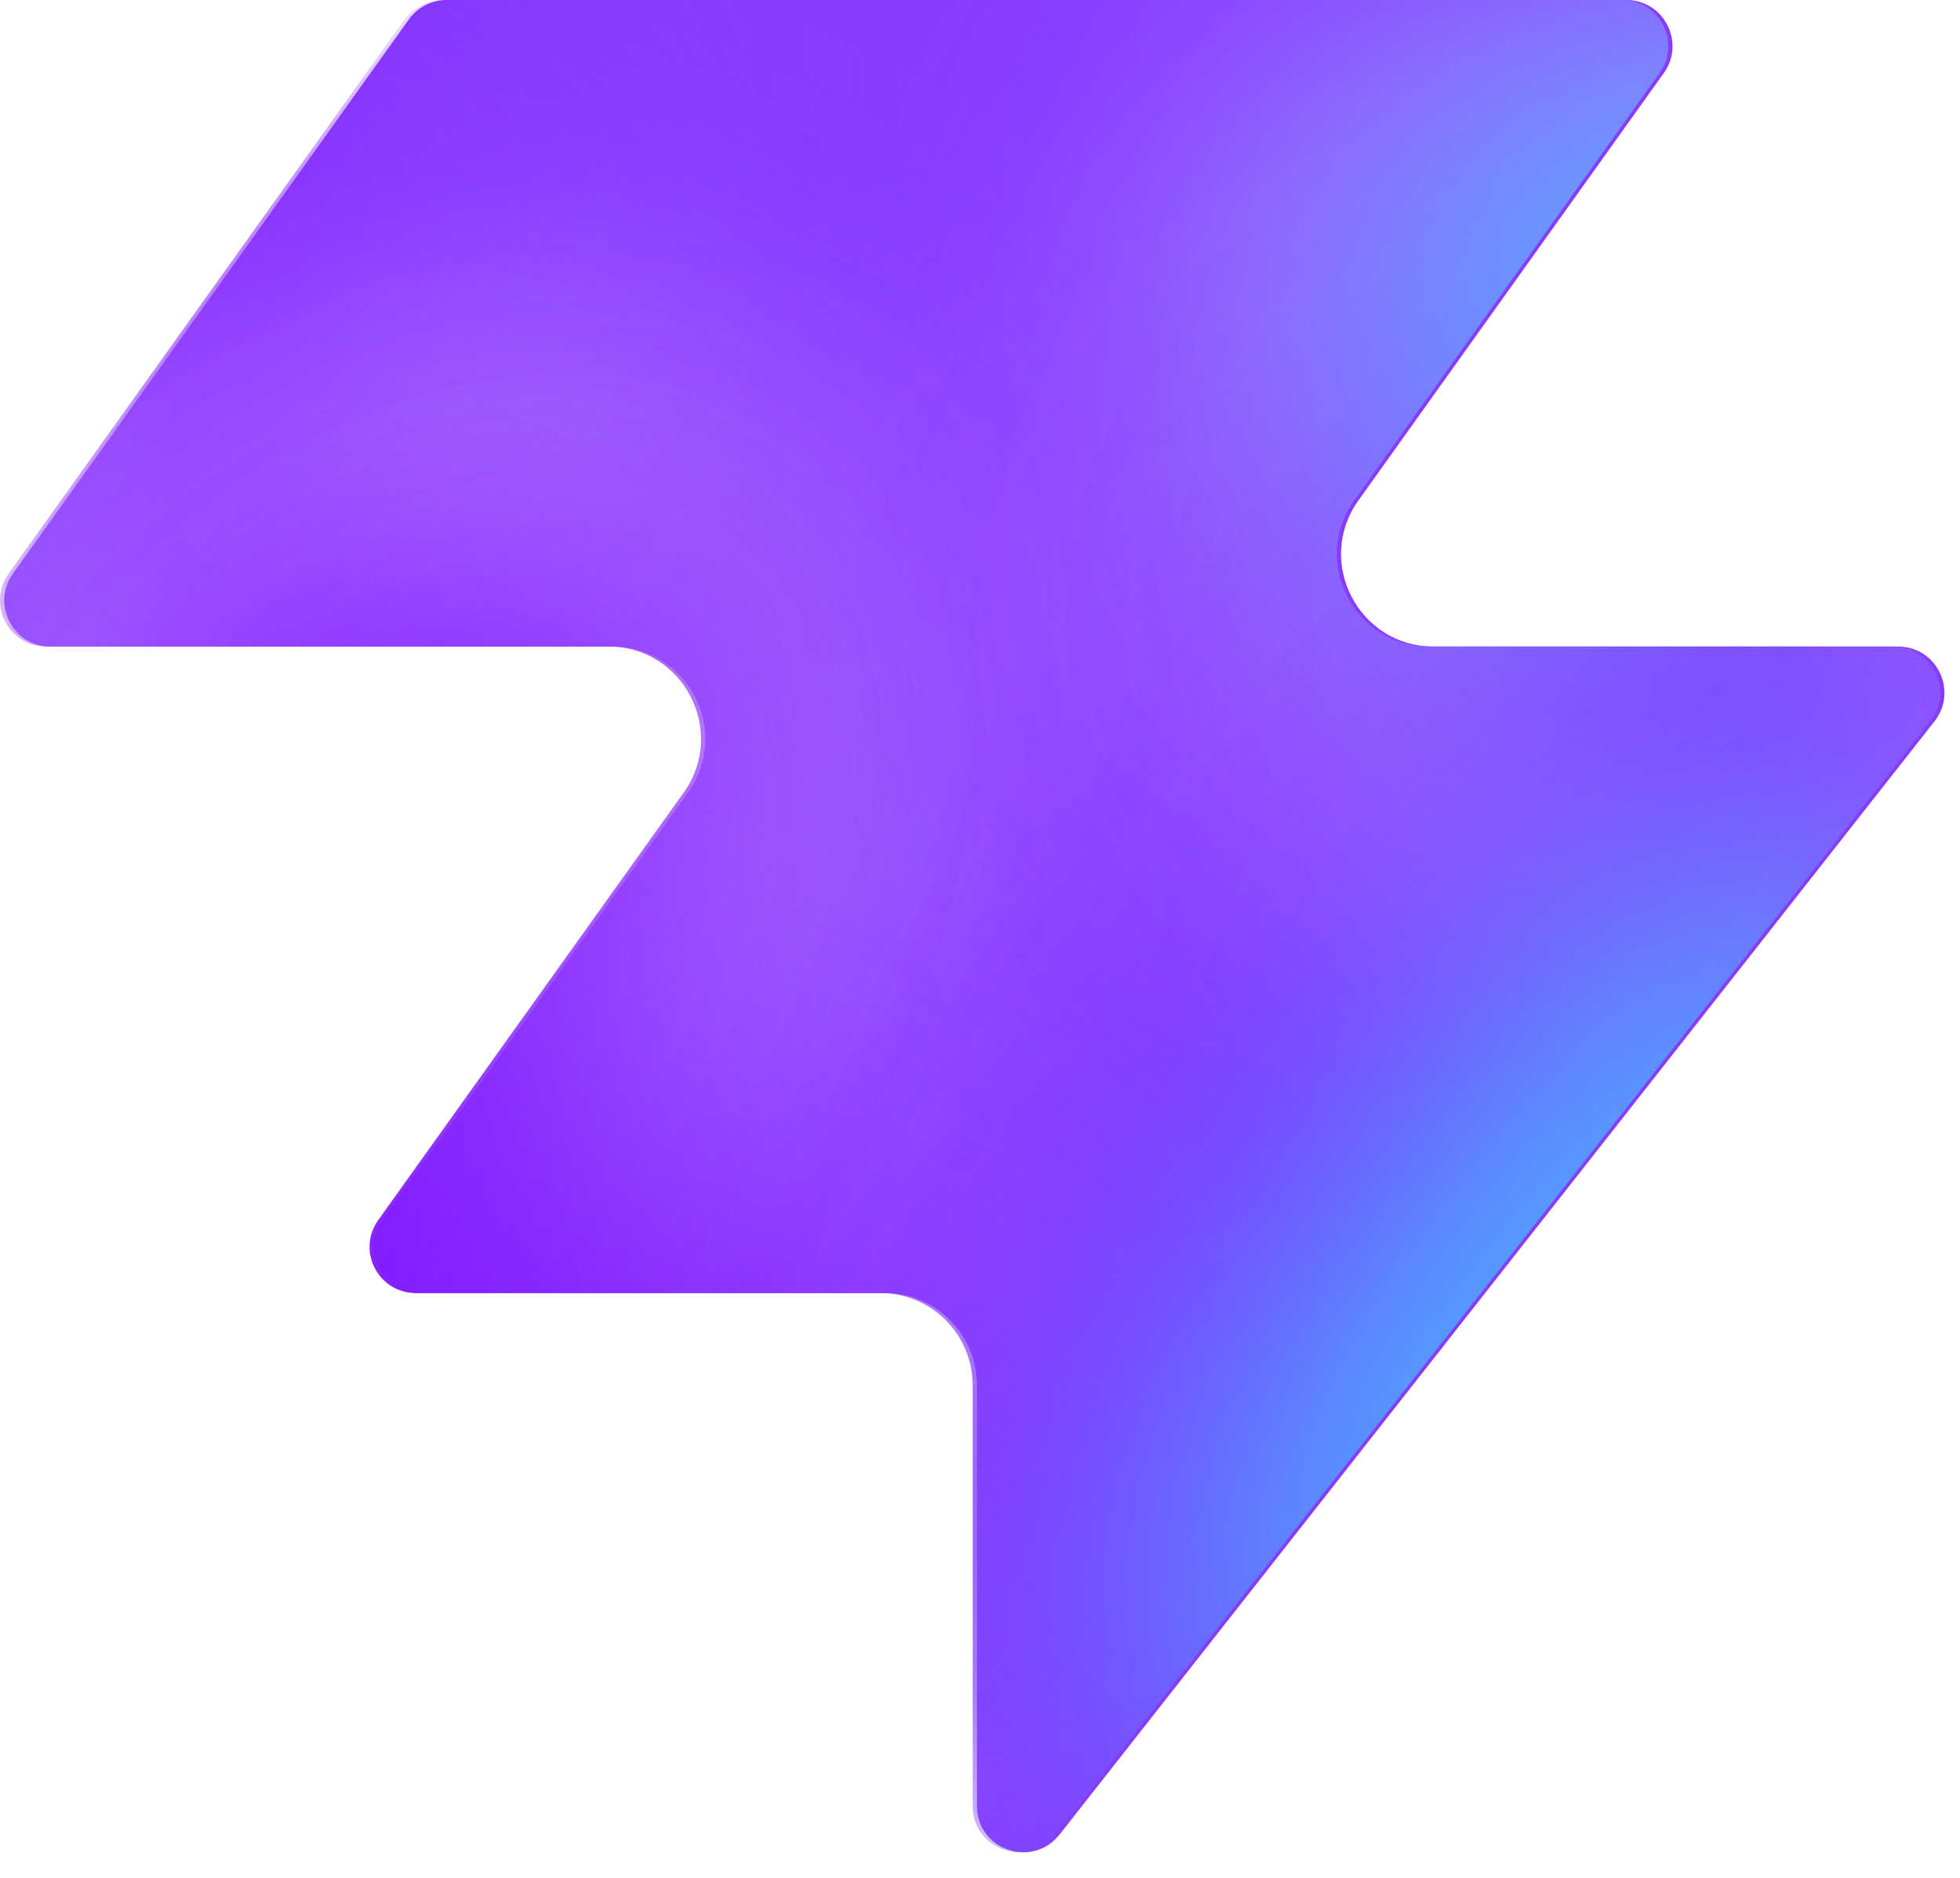
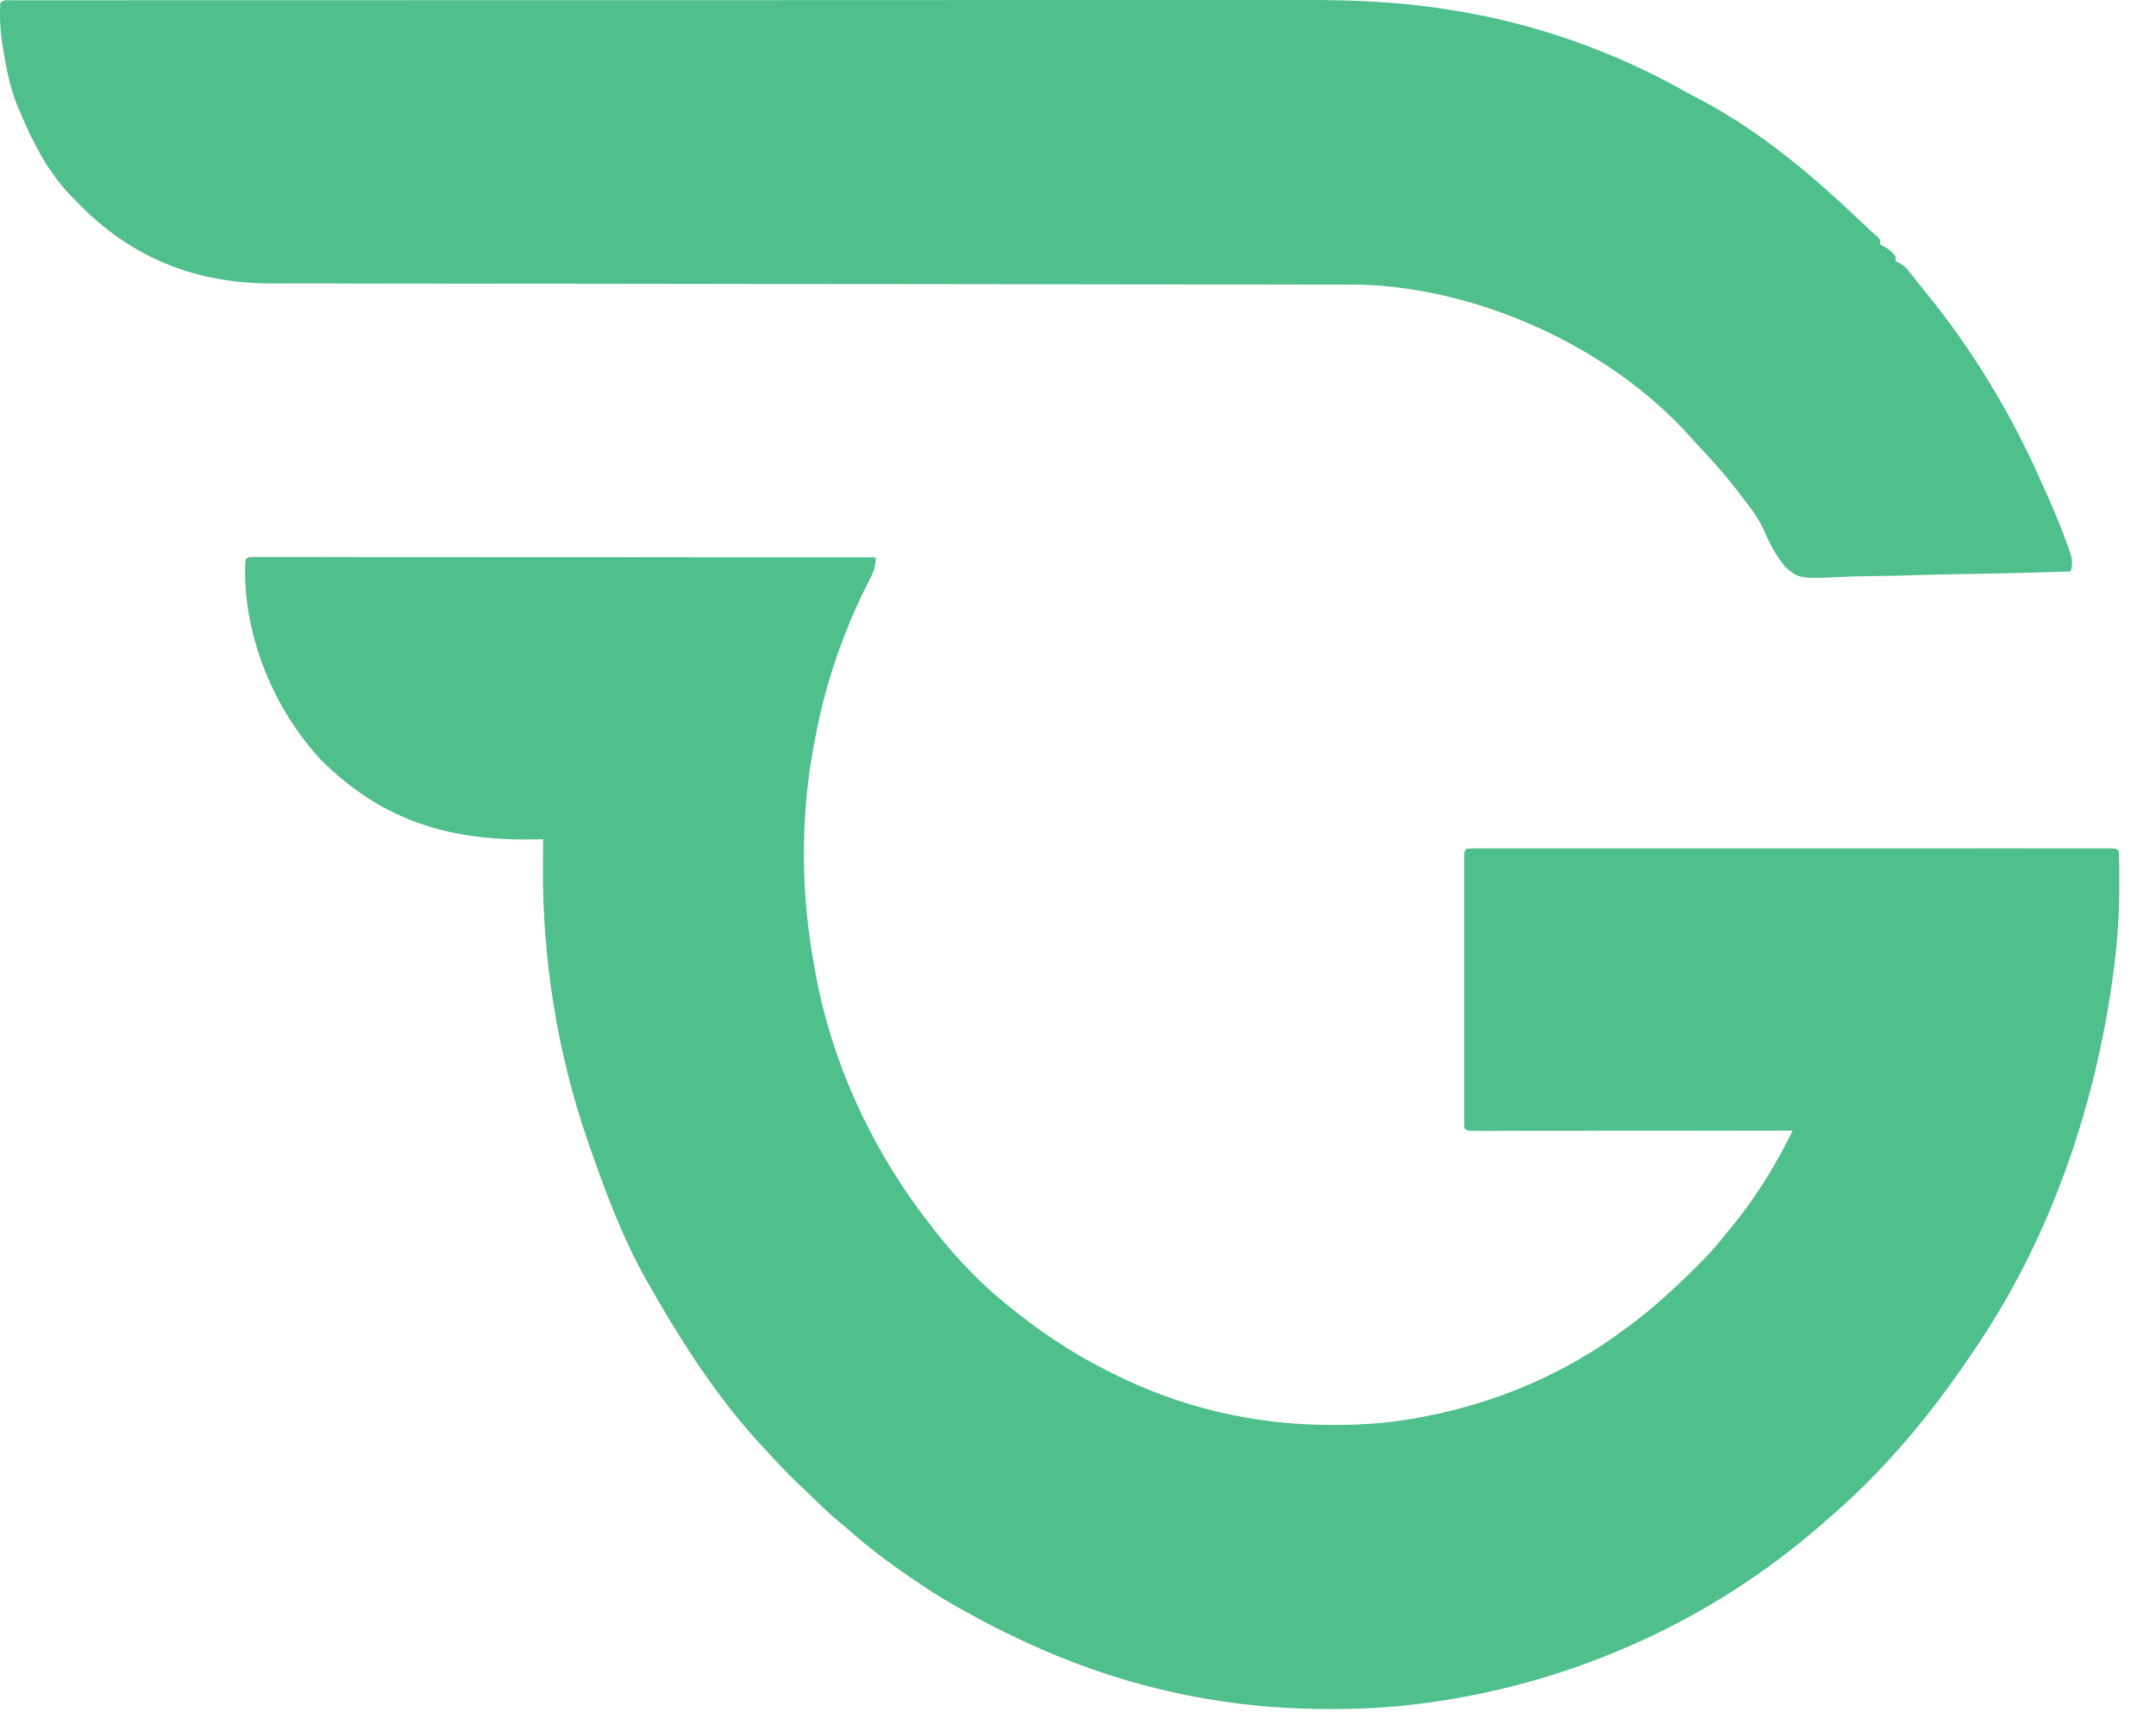
- <svg xmlns="http://www.w3.org/2000/svg" width="48" height="46" fill="none" viewBox="0 0 48 46">
-   <path fill="#863bff" d="M25.946 44.938c-.664.845-2.021.375-2.021-.698V33.937a2.26 2.26 0 0 0-2.262-2.262H10.287c-.92 0-1.456-1.04-.92-1.788l7.48-10.471c1.07-1.497 0-3.578-1.842-3.578H1.237c-.92 0-1.456-1.04-.92-1.788L10.013.474c.214-.297.556-.474.92-.474h28.894c.92 0 1.456 1.04.92 1.788l-7.48 10.471c-1.07 1.498 0 3.579 1.842 3.579h11.377c.943 0 1.473 1.088.89 1.83L25.947 44.94z" style="fill:#863bff;fill:color(display-p3 .525 .23 1);fill-opacity:1" />
-   <mask id="a" width="48" height="46" x="0" y="0" maskUnits="userSpaceOnUse" style="mask-type:alpha">
-     <path fill="#000" d="M25.842 44.938c-.664.844-2.021.375-2.021-.698V33.937a2.26 2.26 0 0 0-2.262-2.262H10.183c-.92 0-1.456-1.04-.92-1.788l7.48-10.471c1.07-1.498 0-3.579-1.842-3.579H1.133c-.92 0-1.456-1.04-.92-1.787L9.91.473c.214-.297.556-.474.92-.474h28.894c.92 0 1.456 1.04.92 1.788l-7.48 10.471c-1.07 1.498 0 3.578 1.842 3.578h11.377c.943 0 1.473 1.088.89 1.832L25.843 44.94z" style="fill:#000;fill-opacity:1" />
-   </mask>
-   <g mask="url(#a)">
-     <g filter="url(#b)">
-       <ellipse cx="5.508" cy="14.704" fill="#ede6ff" rx="5.508" ry="14.704" style="fill:#ede6ff;fill:color(display-p3 .927 .903 1);fill-opacity:1" transform="matrix(.00324 1 1 -.00324 -4.47 31.516)" />
-     </g>
-     <g filter="url(#c)">
-       <ellipse cx="10.399" cy="29.851" fill="#ede6ff" rx="10.399" ry="29.851" style="fill:#ede6ff;fill:color(display-p3 .927 .903 1);fill-opacity:1" transform="matrix(.00324 1 1 -.00324 -39.328 7.883)" />
-     </g>
-     <g filter="url(#d)">
-       <ellipse cx="5.508" cy="30.487" fill="#7e14ff" rx="5.508" ry="30.487" style="fill:#7e14ff;fill:color(display-p3 .492 .077 1);fill-opacity:1" transform="rotate(89.814 -25.913 -14.639)scale(1 -1)" />
-     </g>
-     <g filter="url(#e)">
-       <ellipse cx="5.508" cy="30.599" fill="#7e14ff" rx="5.508" ry="30.599" style="fill:#7e14ff;fill:color(display-p3 .492 .077 1);fill-opacity:1" transform="rotate(89.814 -32.644 -3.334)scale(1 -1)" />
-     </g>
-     <g filter="url(#f)">
-       <ellipse cx="5.508" cy="30.599" fill="#7e14ff" rx="5.508" ry="30.599" style="fill:#7e14ff;fill:color(display-p3 .492 .077 1);fill-opacity:1" transform="matrix(.00324 1 1 -.00324 -34.34 30.47)" />
-     </g>
-     <g filter="url(#g)">
-       <ellipse cx="14.072" cy="22.078" fill="#ede6ff" rx="14.072" ry="22.078" style="fill:#ede6ff;fill:color(display-p3 .927 .903 1);fill-opacity:1" transform="rotate(93.35 24.506 48.493)scale(-1 1)" />
-     </g>
-     <g filter="url(#h)">
-       <ellipse cx="3.47" cy="21.501" fill="#7e14ff" rx="3.47" ry="21.501" style="fill:#7e14ff;fill:color(display-p3 .492 .077 1);fill-opacity:1" transform="rotate(89.009 28.708 47.59)scale(-1 1)" />
-     </g>
-     <g filter="url(#i)">
-       <ellipse cx="3.47" cy="21.501" fill="#7e14ff" rx="3.47" ry="21.501" style="fill:#7e14ff;fill:color(display-p3 .492 .077 1);fill-opacity:1" transform="rotate(89.009 28.708 47.59)scale(-1 1)" />
-     </g>
-     <g filter="url(#j)">
-       <ellipse cx=".387" cy="8.972" fill="#7e14ff" rx="4.407" ry="29.108" style="fill:#7e14ff;fill:color(display-p3 .492 .077 1);fill-opacity:1" transform="rotate(39.51 .387 8.972)" />
-     </g>
-     <g filter="url(#k)">
-       <ellipse cx="47.523" cy="-6.092" fill="#7e14ff" rx="4.407" ry="29.108" style="fill:#7e14ff;fill:color(display-p3 .492 .077 1);fill-opacity:1" transform="rotate(37.892 47.523 -6.092)" />
-     </g>
-     <g filter="url(#l)">
-       <ellipse cx="41.412" cy="6.333" fill="#47bfff" rx="5.971" ry="9.665" style="fill:#47bfff;fill:color(display-p3 .28 .748 1);fill-opacity:1" transform="rotate(37.892 41.412 6.333)" />
-     </g>
-     <g filter="url(#m)">
-       <ellipse cx="-1.879" cy="38.332" fill="#7e14ff" rx="4.407" ry="29.108" style="fill:#7e14ff;fill:color(display-p3 .492 .077 1);fill-opacity:1" transform="rotate(37.892 -1.88 38.332)" />
-     </g>
-     <g filter="url(#n)">
-       <ellipse cx="-1.879" cy="38.332" fill="#7e14ff" rx="4.407" ry="29.108" style="fill:#7e14ff;fill:color(display-p3 .492 .077 1);fill-opacity:1" transform="rotate(37.892 -1.88 38.332)" />
-     </g>
-     <g filter="url(#o)">
-       <ellipse cx="35.651" cy="29.907" fill="#7e14ff" rx="4.407" ry="29.108" style="fill:#7e14ff;fill:color(display-p3 .492 .077 1);fill-opacity:1" transform="rotate(37.892 35.651 29.907)" />
-     </g>
-     <g filter="url(#p)">
-       <ellipse cx="38.418" cy="32.4" fill="#47bfff" rx="5.971" ry="15.297" style="fill:#47bfff;fill:color(display-p3 .28 .748 1);fill-opacity:1" transform="rotate(37.892 38.418 32.4)" />
-     </g>
-   </g>
-   <defs>
-     <filter id="b" width="60.045" height="41.654" x="-19.77" y="16.149" color-interpolation-filters="sRGB" filterUnits="userSpaceOnUse">
-       <feFlood flood-opacity="0" result="BackgroundImageFix" />
-       <feBlend in="SourceGraphic" in2="BackgroundImageFix" result="shape" />
-       <feGaussianBlur result="effect1_foregroundBlur_2002_17158" stdDeviation="7.659" />
-     </filter>
-     <filter id="c" width="90.34" height="51.437" x="-54.613" y="-7.533" color-interpolation-filters="sRGB" filterUnits="userSpaceOnUse">
-       <feFlood flood-opacity="0" result="BackgroundImageFix" />
-       <feBlend in="SourceGraphic" in2="BackgroundImageFix" result="shape" />
-       <feGaussianBlur result="effect1_foregroundBlur_2002_17158" stdDeviation="7.659" />
-     </filter>
-     <filter id="d" width="79.355" height="29.4" x="-49.64" y="2.03" color-interpolation-filters="sRGB" filterUnits="userSpaceOnUse">
-       <feFlood flood-opacity="0" result="BackgroundImageFix" />
-       <feBlend in="SourceGraphic" in2="BackgroundImageFix" result="shape" />
-       <feGaussianBlur result="effect1_foregroundBlur_2002_17158" stdDeviation="4.596" />
-     </filter>
-     <filter id="e" width="79.579" height="29.4" x="-45.045" y="20.029" color-interpolation-filters="sRGB" filterUnits="userSpaceOnUse">
-       <feFlood flood-opacity="0" result="BackgroundImageFix" />
-       <feBlend in="SourceGraphic" in2="BackgroundImageFix" result="shape" />
-       <feGaussianBlur result="effect1_foregroundBlur_2002_17158" stdDeviation="4.596" />
-     </filter>
-     <filter id="f" width="79.579" height="29.4" x="-43.513" y="21.178" color-interpolation-filters="sRGB" filterUnits="userSpaceOnUse">
-       <feFlood flood-opacity="0" result="BackgroundImageFix" />
-       <feBlend in="SourceGraphic" in2="BackgroundImageFix" result="shape" />
-       <feGaussianBlur result="effect1_foregroundBlur_2002_17158" stdDeviation="4.596" />
-     </filter>
-     <filter id="g" width="74.749" height="58.852" x="15.756" y="-17.901" color-interpolation-filters="sRGB" filterUnits="userSpaceOnUse">
-       <feFlood flood-opacity="0" result="BackgroundImageFix" />
-       <feBlend in="SourceGraphic" in2="BackgroundImageFix" result="shape" />
-       <feGaussianBlur result="effect1_foregroundBlur_2002_17158" stdDeviation="7.659" />
-     </filter>
-     <filter id="h" width="61.377" height="25.362" x="23.548" y="2.284" color-interpolation-filters="sRGB" filterUnits="userSpaceOnUse">
-       <feFlood flood-opacity="0" result="BackgroundImageFix" />
-       <feBlend in="SourceGraphic" in2="BackgroundImageFix" result="shape" />
-       <feGaussianBlur result="effect1_foregroundBlur_2002_17158" stdDeviation="4.596" />
-     </filter>
-     <filter id="i" width="61.377" height="25.362" x="23.548" y="2.284" color-interpolation-filters="sRGB" filterUnits="userSpaceOnUse">
-       <feFlood flood-opacity="0" result="BackgroundImageFix" />
-       <feBlend in="SourceGraphic" in2="BackgroundImageFix" result="shape" />
-       <feGaussianBlur result="effect1_foregroundBlur_2002_17158" stdDeviation="4.596" />
-     </filter>
-     <filter id="j" width="56.045" height="63.649" x="-27.636" y="-22.853" color-interpolation-filters="sRGB" filterUnits="userSpaceOnUse">
-       <feFlood flood-opacity="0" result="BackgroundImageFix" />
-       <feBlend in="SourceGraphic" in2="BackgroundImageFix" result="shape" />
-       <feGaussianBlur result="effect1_foregroundBlur_2002_17158" stdDeviation="4.596" />
-     </filter>
-     <filter id="k" width="54.814" height="64.646" x="20.116" y="-38.415" color-interpolation-filters="sRGB" filterUnits="userSpaceOnUse">
-       <feFlood flood-opacity="0" result="BackgroundImageFix" />
-       <feBlend in="SourceGraphic" in2="BackgroundImageFix" result="shape" />
-       <feGaussianBlur result="effect1_foregroundBlur_2002_17158" stdDeviation="4.596" />
-     </filter>
-     <filter id="l" width="33.541" height="35.313" x="24.641" y="-11.323" color-interpolation-filters="sRGB" filterUnits="userSpaceOnUse">
-       <feFlood flood-opacity="0" result="BackgroundImageFix" />
-       <feBlend in="SourceGraphic" in2="BackgroundImageFix" result="shape" />
-       <feGaussianBlur result="effect1_foregroundBlur_2002_17158" stdDeviation="4.596" />
-     </filter>
-     <filter id="m" width="54.814" height="64.646" x="-29.286" y="6.009" color-interpolation-filters="sRGB" filterUnits="userSpaceOnUse">
-       <feFlood flood-opacity="0" result="BackgroundImageFix" />
-       <feBlend in="SourceGraphic" in2="BackgroundImageFix" result="shape" />
-       <feGaussianBlur result="effect1_foregroundBlur_2002_17158" stdDeviation="4.596" />
-     </filter>
-     <filter id="n" width="54.814" height="64.646" x="-29.286" y="6.009" color-interpolation-filters="sRGB" filterUnits="userSpaceOnUse">
-       <feFlood flood-opacity="0" result="BackgroundImageFix" />
-       <feBlend in="SourceGraphic" in2="BackgroundImageFix" result="shape" />
-       <feGaussianBlur result="effect1_foregroundBlur_2002_17158" stdDeviation="4.596" />
-     </filter>
-     <filter id="o" width="54.814" height="64.646" x="8.244" y="-2.416" color-interpolation-filters="sRGB" filterUnits="userSpaceOnUse">
-       <feFlood flood-opacity="0" result="BackgroundImageFix" />
-       <feBlend in="SourceGraphic" in2="BackgroundImageFix" result="shape" />
-       <feGaussianBlur result="effect1_foregroundBlur_2002_17158" stdDeviation="4.596" />
-     </filter>
-     <filter id="p" width="39.409" height="43.623" x="18.713" y="10.588" color-interpolation-filters="sRGB" filterUnits="userSpaceOnUse">
-       <feFlood flood-opacity="0" result="BackgroundImageFix" />
-       <feBlend in="SourceGraphic" in2="BackgroundImageFix" result="shape" />
-       <feGaussianBlur result="effect1_foregroundBlur_2002_17158" stdDeviation="4.596" />
-     </filter>
-   </defs>
+ <svg xmlns="http://www.w3.org/2000/svg" width="30" height="24" viewBox="0 0 30 24" fill="none">
+   <path d="M3.506 7.75C3.533 7.75 3.559 7.75 3.587 7.75C3.632 7.75 3.632 7.75 3.679 7.75C3.73 7.75 3.73 7.75 3.782 7.75C3.817 7.75 3.853 7.75 3.89 7.75C3.99 7.75 4.089 7.75 4.189 7.75C4.296 7.751 4.403 7.751 4.51 7.75C4.696 7.75 4.882 7.751 5.068 7.751C5.337 7.751 5.606 7.751 5.874 7.751C6.31 7.751 6.746 7.751 7.182 7.752C7.606 7.752 8.03 7.752 8.454 7.752C8.48 7.752 8.506 7.752 8.533 7.752C8.664 7.753 8.794 7.753 8.925 7.753C10.012 7.753 11.099 7.754 12.186 7.754C12.186 7.912 12.133 8.002 12.064 8.135C11.721 8.817 11.469 9.563 11.333 10.325C11.328 10.354 11.322 10.384 11.316 10.414C11.134 11.408 11.146 12.465 11.333 13.456C11.338 13.482 11.342 13.509 11.347 13.536C11.569 14.76 12.103 15.918 12.825 16.884C12.838 16.901 12.851 16.918 12.864 16.935C13.185 17.367 13.544 17.768 13.952 18.103C13.977 18.124 13.977 18.124 14.003 18.145C14.437 18.503 14.889 18.808 15.383 19.059C15.405 19.07 15.427 19.081 15.449 19.092C16.413 19.583 17.448 19.824 18.512 19.825C18.535 19.825 18.559 19.825 18.583 19.825C18.984 19.825 19.373 19.796 19.768 19.718C19.792 19.713 19.817 19.709 19.842 19.704C20.817 19.517 21.784 19.11 22.6 18.498C22.649 18.462 22.649 18.462 22.7 18.425C22.966 18.226 23.211 18.006 23.453 17.773C23.469 17.757 23.486 17.741 23.503 17.725C23.692 17.543 23.869 17.358 24.031 17.147C24.055 17.118 24.079 17.09 24.104 17.06C24.4 16.699 24.656 16.295 24.872 15.873C24.885 15.846 24.899 15.819 24.913 15.792C24.924 15.771 24.934 15.751 24.945 15.73C24.921 15.73 24.898 15.73 24.874 15.73C24.306 15.731 23.739 15.731 23.172 15.732C22.897 15.732 22.623 15.732 22.348 15.732C22.109 15.733 21.87 15.733 21.631 15.733C21.504 15.733 21.378 15.733 21.251 15.733C21.132 15.734 21.013 15.734 20.894 15.734C20.85 15.734 20.806 15.734 20.762 15.734C20.703 15.734 20.643 15.734 20.583 15.734C20.55 15.734 20.517 15.734 20.482 15.734C20.407 15.73 20.407 15.73 20.377 15.697C20.374 15.647 20.373 15.597 20.373 15.547C20.373 15.514 20.373 15.482 20.373 15.449C20.373 15.413 20.373 15.377 20.373 15.34C20.373 15.302 20.373 15.265 20.373 15.226C20.373 15.101 20.373 14.976 20.373 14.851C20.373 14.765 20.373 14.679 20.373 14.592C20.373 14.411 20.373 14.23 20.373 14.049C20.373 13.839 20.373 13.629 20.373 13.42C20.373 13.218 20.373 13.017 20.373 12.815C20.373 12.729 20.373 12.643 20.373 12.558C20.373 12.438 20.373 12.318 20.373 12.198C20.373 12.162 20.373 12.126 20.373 12.089C20.373 12.057 20.373 12.024 20.373 11.991C20.373 11.963 20.373 11.934 20.373 11.905C20.377 11.841 20.377 11.841 20.407 11.808C20.456 11.805 20.504 11.804 20.552 11.804C20.584 11.804 20.616 11.804 20.648 11.804C20.683 11.804 20.718 11.804 20.754 11.804C20.791 11.804 20.828 11.804 20.866 11.804C20.969 11.804 21.072 11.804 21.175 11.804C21.286 11.804 21.397 11.804 21.508 11.804C21.725 11.803 21.943 11.803 22.16 11.804C22.337 11.804 22.513 11.804 22.69 11.804C22.715 11.804 22.74 11.804 22.766 11.804C22.817 11.804 22.868 11.804 22.919 11.804C23.397 11.803 23.876 11.804 24.354 11.804C24.765 11.804 25.176 11.804 25.587 11.804C26.063 11.804 26.54 11.803 27.017 11.804C27.067 11.804 27.118 11.804 27.169 11.804C27.206 11.804 27.206 11.804 27.245 11.804C27.421 11.804 27.598 11.804 27.774 11.803C27.989 11.803 28.204 11.803 28.419 11.804C28.529 11.804 28.639 11.804 28.748 11.804C28.867 11.803 28.986 11.804 29.105 11.804C29.14 11.804 29.175 11.804 29.211 11.804C29.242 11.804 29.274 11.804 29.306 11.804C29.334 11.804 29.361 11.804 29.39 11.804C29.451 11.808 29.451 11.808 29.482 11.841C29.491 11.989 29.489 12.138 29.489 12.286C29.489 12.319 29.489 12.319 29.489 12.354C29.489 12.792 29.454 13.22 29.39 13.654C29.383 13.707 29.383 13.707 29.375 13.762C29.116 15.482 28.528 17.171 27.594 18.597C27.573 18.629 27.553 18.66 27.532 18.693C27.472 18.782 27.412 18.871 27.35 18.96C27.327 18.993 27.304 19.027 27.28 19.061C26.745 19.829 26.131 20.54 25.432 21.135C25.392 21.17 25.351 21.205 25.311 21.241C23.791 22.556 21.936 23.38 20.014 23.669C19.991 23.672 19.968 23.675 19.945 23.679C19.482 23.747 19.021 23.779 18.554 23.778C18.532 23.778 18.51 23.778 18.488 23.778C18.08 23.777 17.677 23.756 17.271 23.706C17.239 23.702 17.208 23.698 17.175 23.694C16.203 23.569 15.249 23.294 14.348 22.882C14.328 22.873 14.309 22.864 14.289 22.855C13.977 22.713 13.673 22.557 13.373 22.387C13.352 22.376 13.332 22.364 13.31 22.352C13.011 22.183 12.726 21.992 12.445 21.79C12.414 21.768 12.384 21.747 12.353 21.724C12.182 21.599 12.018 21.468 11.857 21.326C11.79 21.267 11.722 21.21 11.653 21.154C11.527 21.048 11.409 20.935 11.292 20.819C11.228 20.756 11.164 20.695 11.098 20.634C10.951 20.496 10.814 20.347 10.677 20.198C10.652 20.171 10.627 20.145 10.602 20.117C10.453 19.956 10.311 19.792 10.176 19.619C10.16 19.599 10.145 19.579 10.128 19.558C9.741 19.058 9.404 18.528 9.088 17.973C9.056 17.917 9.023 17.86 8.991 17.804C8.66 17.218 8.419 16.569 8.197 15.928C8.18 15.881 8.18 15.881 8.164 15.833C7.757 14.645 7.547 13.341 7.555 12.076C7.555 12.037 7.556 11.998 7.556 11.958C7.556 11.864 7.557 11.77 7.557 11.676C7.519 11.677 7.519 11.677 7.48 11.678C6.307 11.706 5.344 11.45 4.462 10.568C3.838 9.893 3.42 8.935 3.41 7.977C3.411 7.757 3.411 7.757 3.506 7.75Z" fill="#4FBF8B" />
+   <path d="M0.16 0.004C0.187 0.004 0.214 0.004 0.242 0.004C0.287 0.004 0.287 0.004 0.333 0.004C0.364 0.004 0.396 0.004 0.429 0.004C0.536 0.004 0.644 0.004 0.752 0.004C0.829 0.004 0.907 0.004 0.984 0.004C1.154 0.004 1.323 0.004 1.492 0.004C1.744 0.004 1.995 0.004 2.247 0.003C2.722 0.003 3.198 0.003 3.674 0.003C4.041 0.003 4.409 0.003 4.777 0.003C4.882 0.003 4.988 0.003 5.094 0.003C5.12 0.003 5.146 0.003 5.174 0.003C5.914 0.002 6.654 0.002 7.394 0.002C7.422 0.002 7.45 0.002 7.479 0.002C7.62 0.002 7.762 0.002 7.903 0.002C7.931 0.002 7.96 0.002 7.989 0.002C8.045 0.002 8.102 0.002 8.159 0.002C9.042 0.002 9.925 0.002 10.809 0.002C11.801 0.001 12.793 0.001 13.785 0.001C13.891 0.001 13.997 0.001 14.103 0.001C14.129 0.001 14.155 0.001 14.182 0.001C14.601 0.001 15.02 0.001 15.439 0C15.86 0 16.282 0 16.704 0C16.954 0 17.204 0 17.454 0C17.642 -0 17.829 1.9694e-05 18.017 0C18.092 0 18.168 0 18.243 8.23985e-05C18.911 -0.001 19.575 0.035 20.236 0.147C20.257 0.15 20.277 0.153 20.299 0.157C21.391 0.341 22.458 0.717 23.439 1.268C23.532 1.32 23.625 1.369 23.719 1.417C24.509 1.846 25.209 2.43 25.869 3.06C25.913 3.101 25.958 3.142 26.002 3.183C26.024 3.203 26.046 3.223 26.069 3.245C26.097 3.27 26.097 3.27 26.125 3.295C26.163 3.337 26.163 3.337 26.163 3.403C26.19 3.416 26.19 3.416 26.218 3.43C26.284 3.469 26.328 3.505 26.376 3.568C26.376 3.59 26.376 3.611 26.376 3.634C26.394 3.643 26.412 3.651 26.431 3.66C26.501 3.702 26.536 3.739 26.587 3.805C26.658 3.896 26.73 3.987 26.803 4.077C27.436 4.854 27.971 5.731 28.386 6.665C28.417 6.734 28.448 6.802 28.479 6.871C28.583 7.105 28.681 7.34 28.768 7.583C28.78 7.615 28.78 7.615 28.792 7.649C28.833 7.765 28.846 7.833 28.812 7.951C28.311 7.967 27.81 7.98 27.309 7.987C27.077 7.991 26.844 7.996 26.612 8.003C26.409 8.01 26.206 8.015 26.003 8.016C25.895 8.017 25.788 8.019 25.681 8.024C25.031 8.054 25.031 8.054 24.838 7.884C24.704 7.721 24.614 7.539 24.528 7.343C24.469 7.219 24.393 7.113 24.311 7.006C24.297 6.988 24.284 6.97 24.27 6.951C24.1 6.724 23.92 6.507 23.727 6.303C23.574 6.139 23.574 6.139 23.529 6.087C22.392 4.815 20.566 4.009 18.941 3.961C18.75 3.958 18.558 3.959 18.367 3.959C18.302 3.959 18.237 3.959 18.172 3.959C17.994 3.958 17.816 3.958 17.638 3.958C17.446 3.958 17.254 3.958 17.062 3.958C16.75 3.957 16.439 3.957 16.128 3.957C15.602 3.957 15.076 3.956 14.55 3.955C14.347 3.955 14.145 3.955 13.942 3.954C13.92 3.954 13.897 3.954 13.874 3.954C13.339 3.954 12.804 3.953 12.268 3.952C12.245 3.952 12.222 3.952 12.197 3.952C11.651 3.952 11.105 3.951 10.559 3.951C10.524 3.951 10.524 3.951 10.488 3.951C10.299 3.95 10.11 3.95 9.92 3.95C9.139 3.95 8.358 3.949 7.577 3.947C7.467 3.947 7.356 3.947 7.246 3.947C7.224 3.947 7.202 3.947 7.18 3.947C6.831 3.946 6.482 3.946 6.133 3.946C5.782 3.946 5.431 3.946 5.08 3.945C4.89 3.944 4.7 3.944 4.51 3.944C4.336 3.945 4.162 3.944 3.988 3.944C3.925 3.943 3.862 3.943 3.8 3.944C2.749 3.947 1.833 3.605 1.071 2.81C1.038 2.777 1.038 2.777 1.005 2.744C0.678 2.412 0.462 1.995 0.279 1.558C0.265 1.523 0.25 1.489 0.235 1.454C0.146 1.23 0.098 1.002 0.057 0.762C0.051 0.733 0.046 0.703 0.041 0.672C0.007 0.462 -0.009 0.254 0.005 0.041C0.052 -0.009 0.095 0.004 0.16 0.004Z" fill="#4FBF8B" />
</svg>
